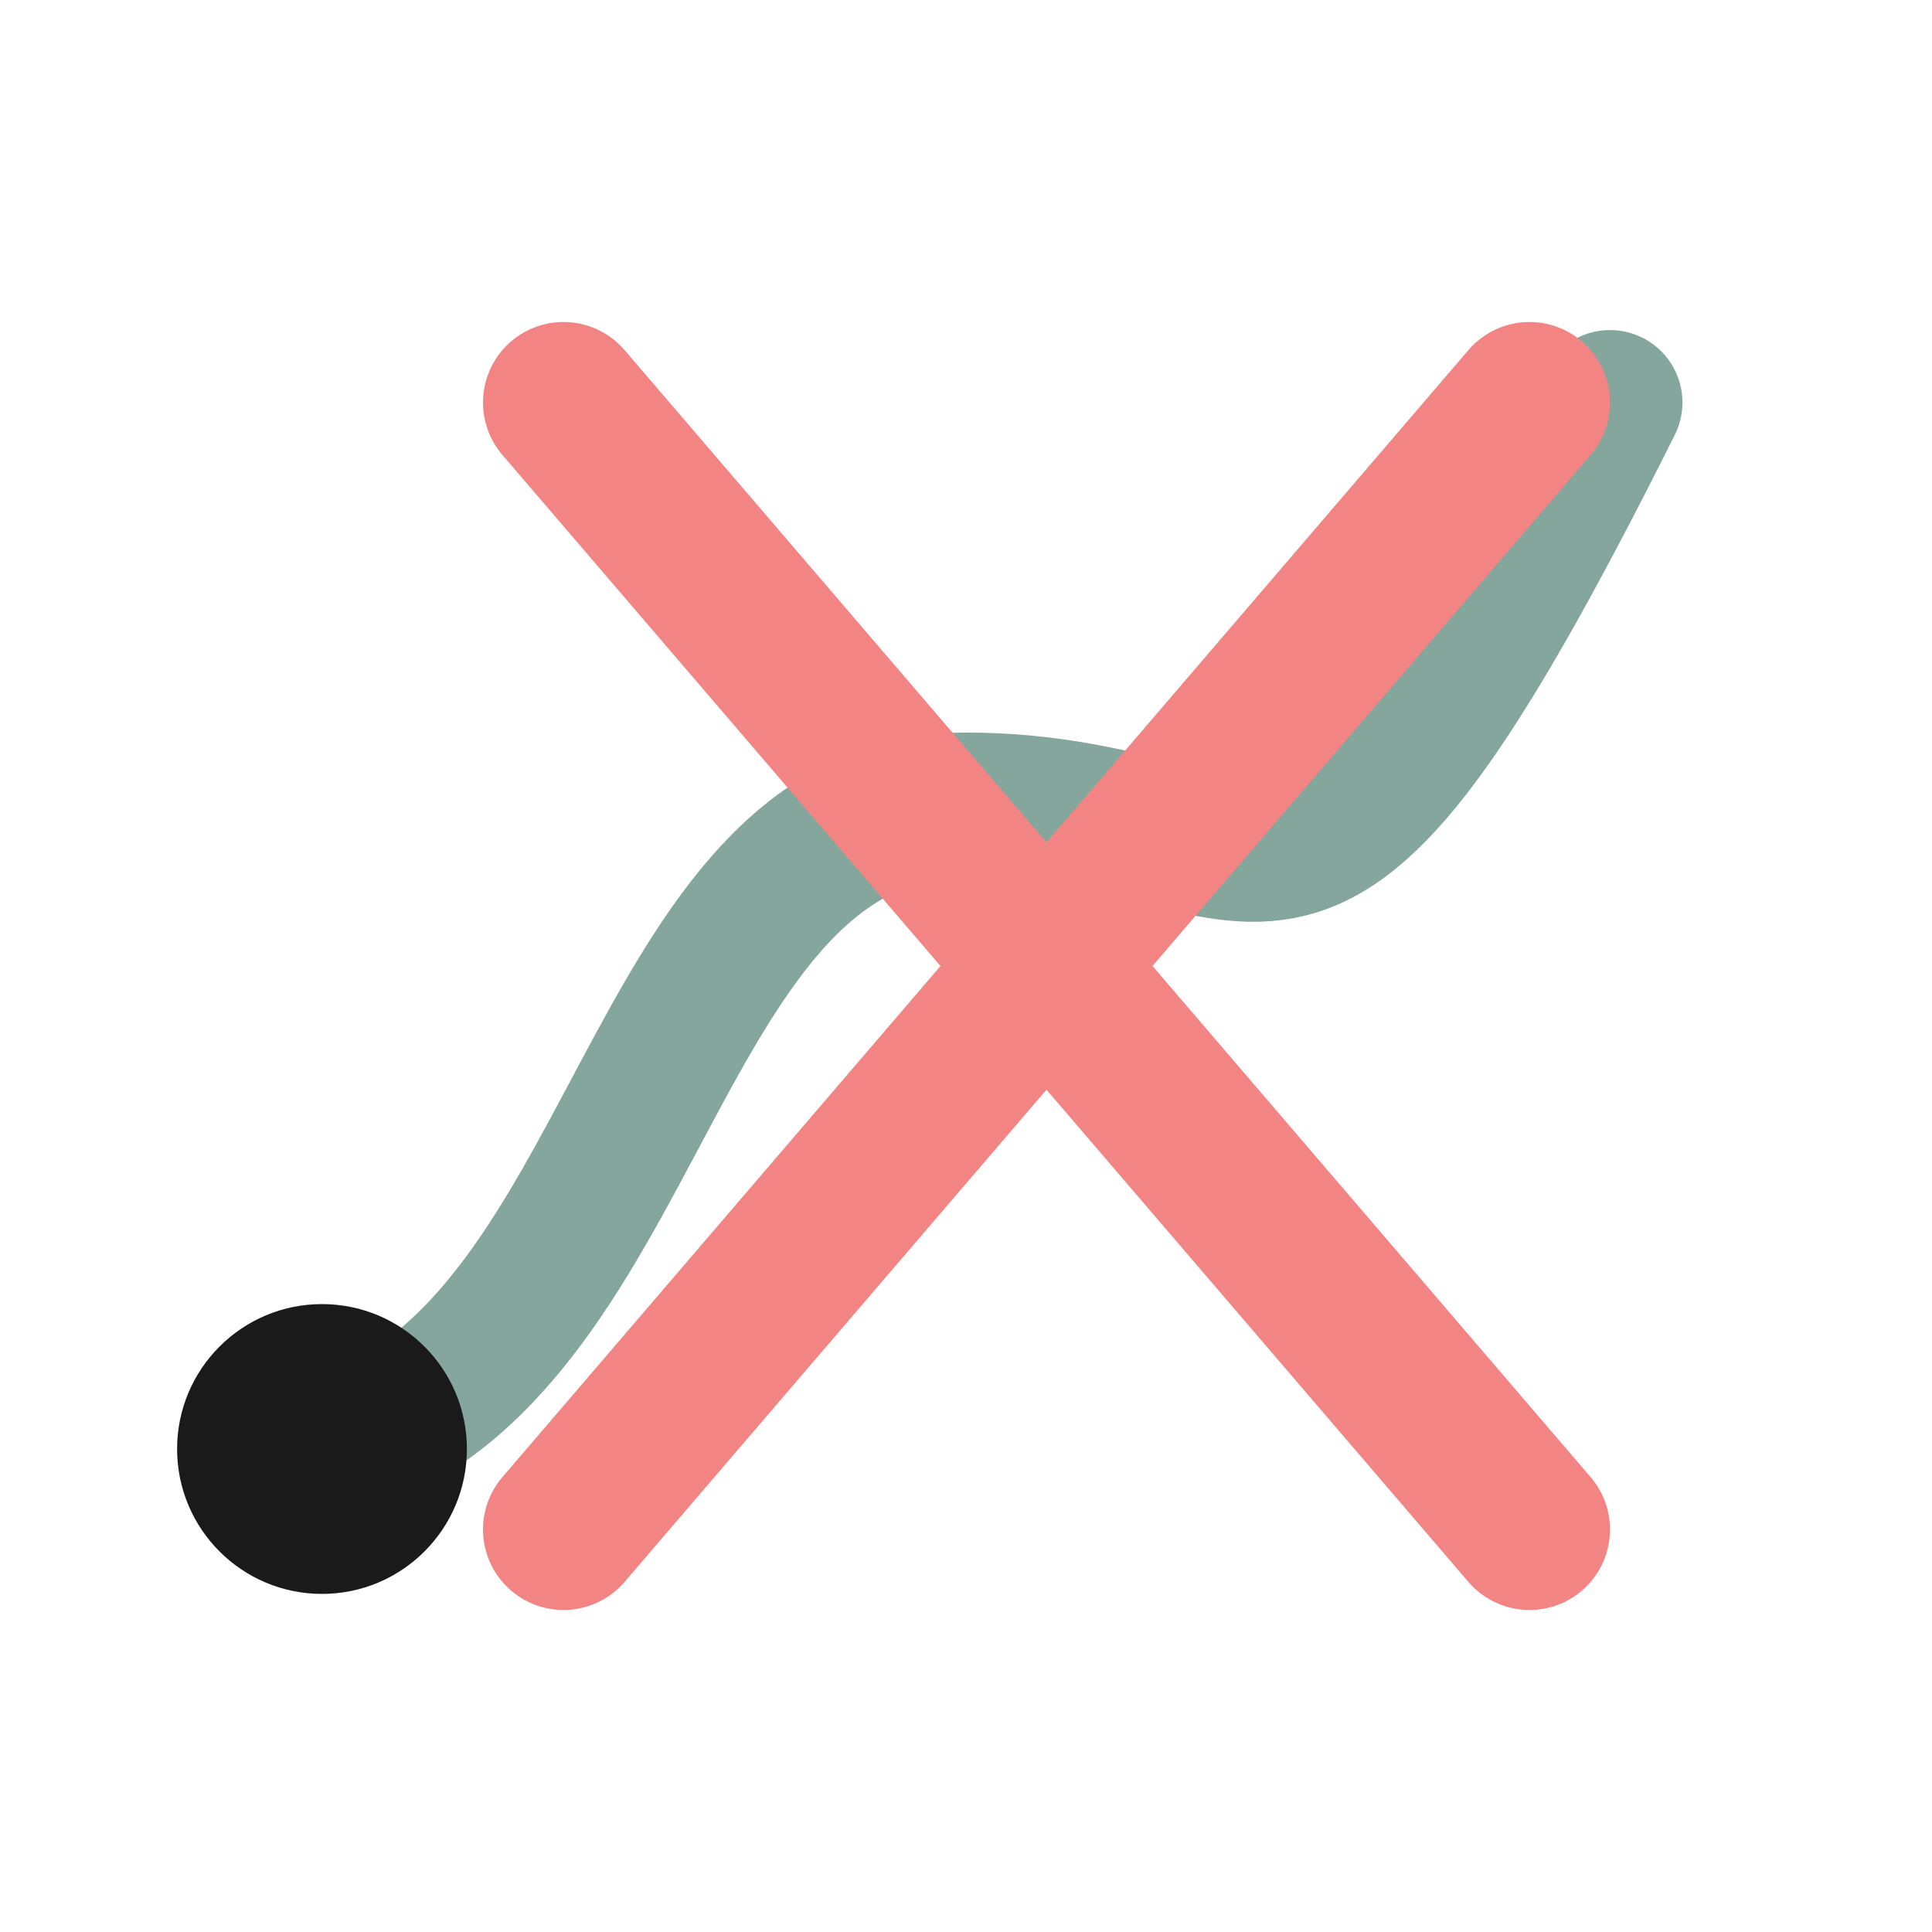
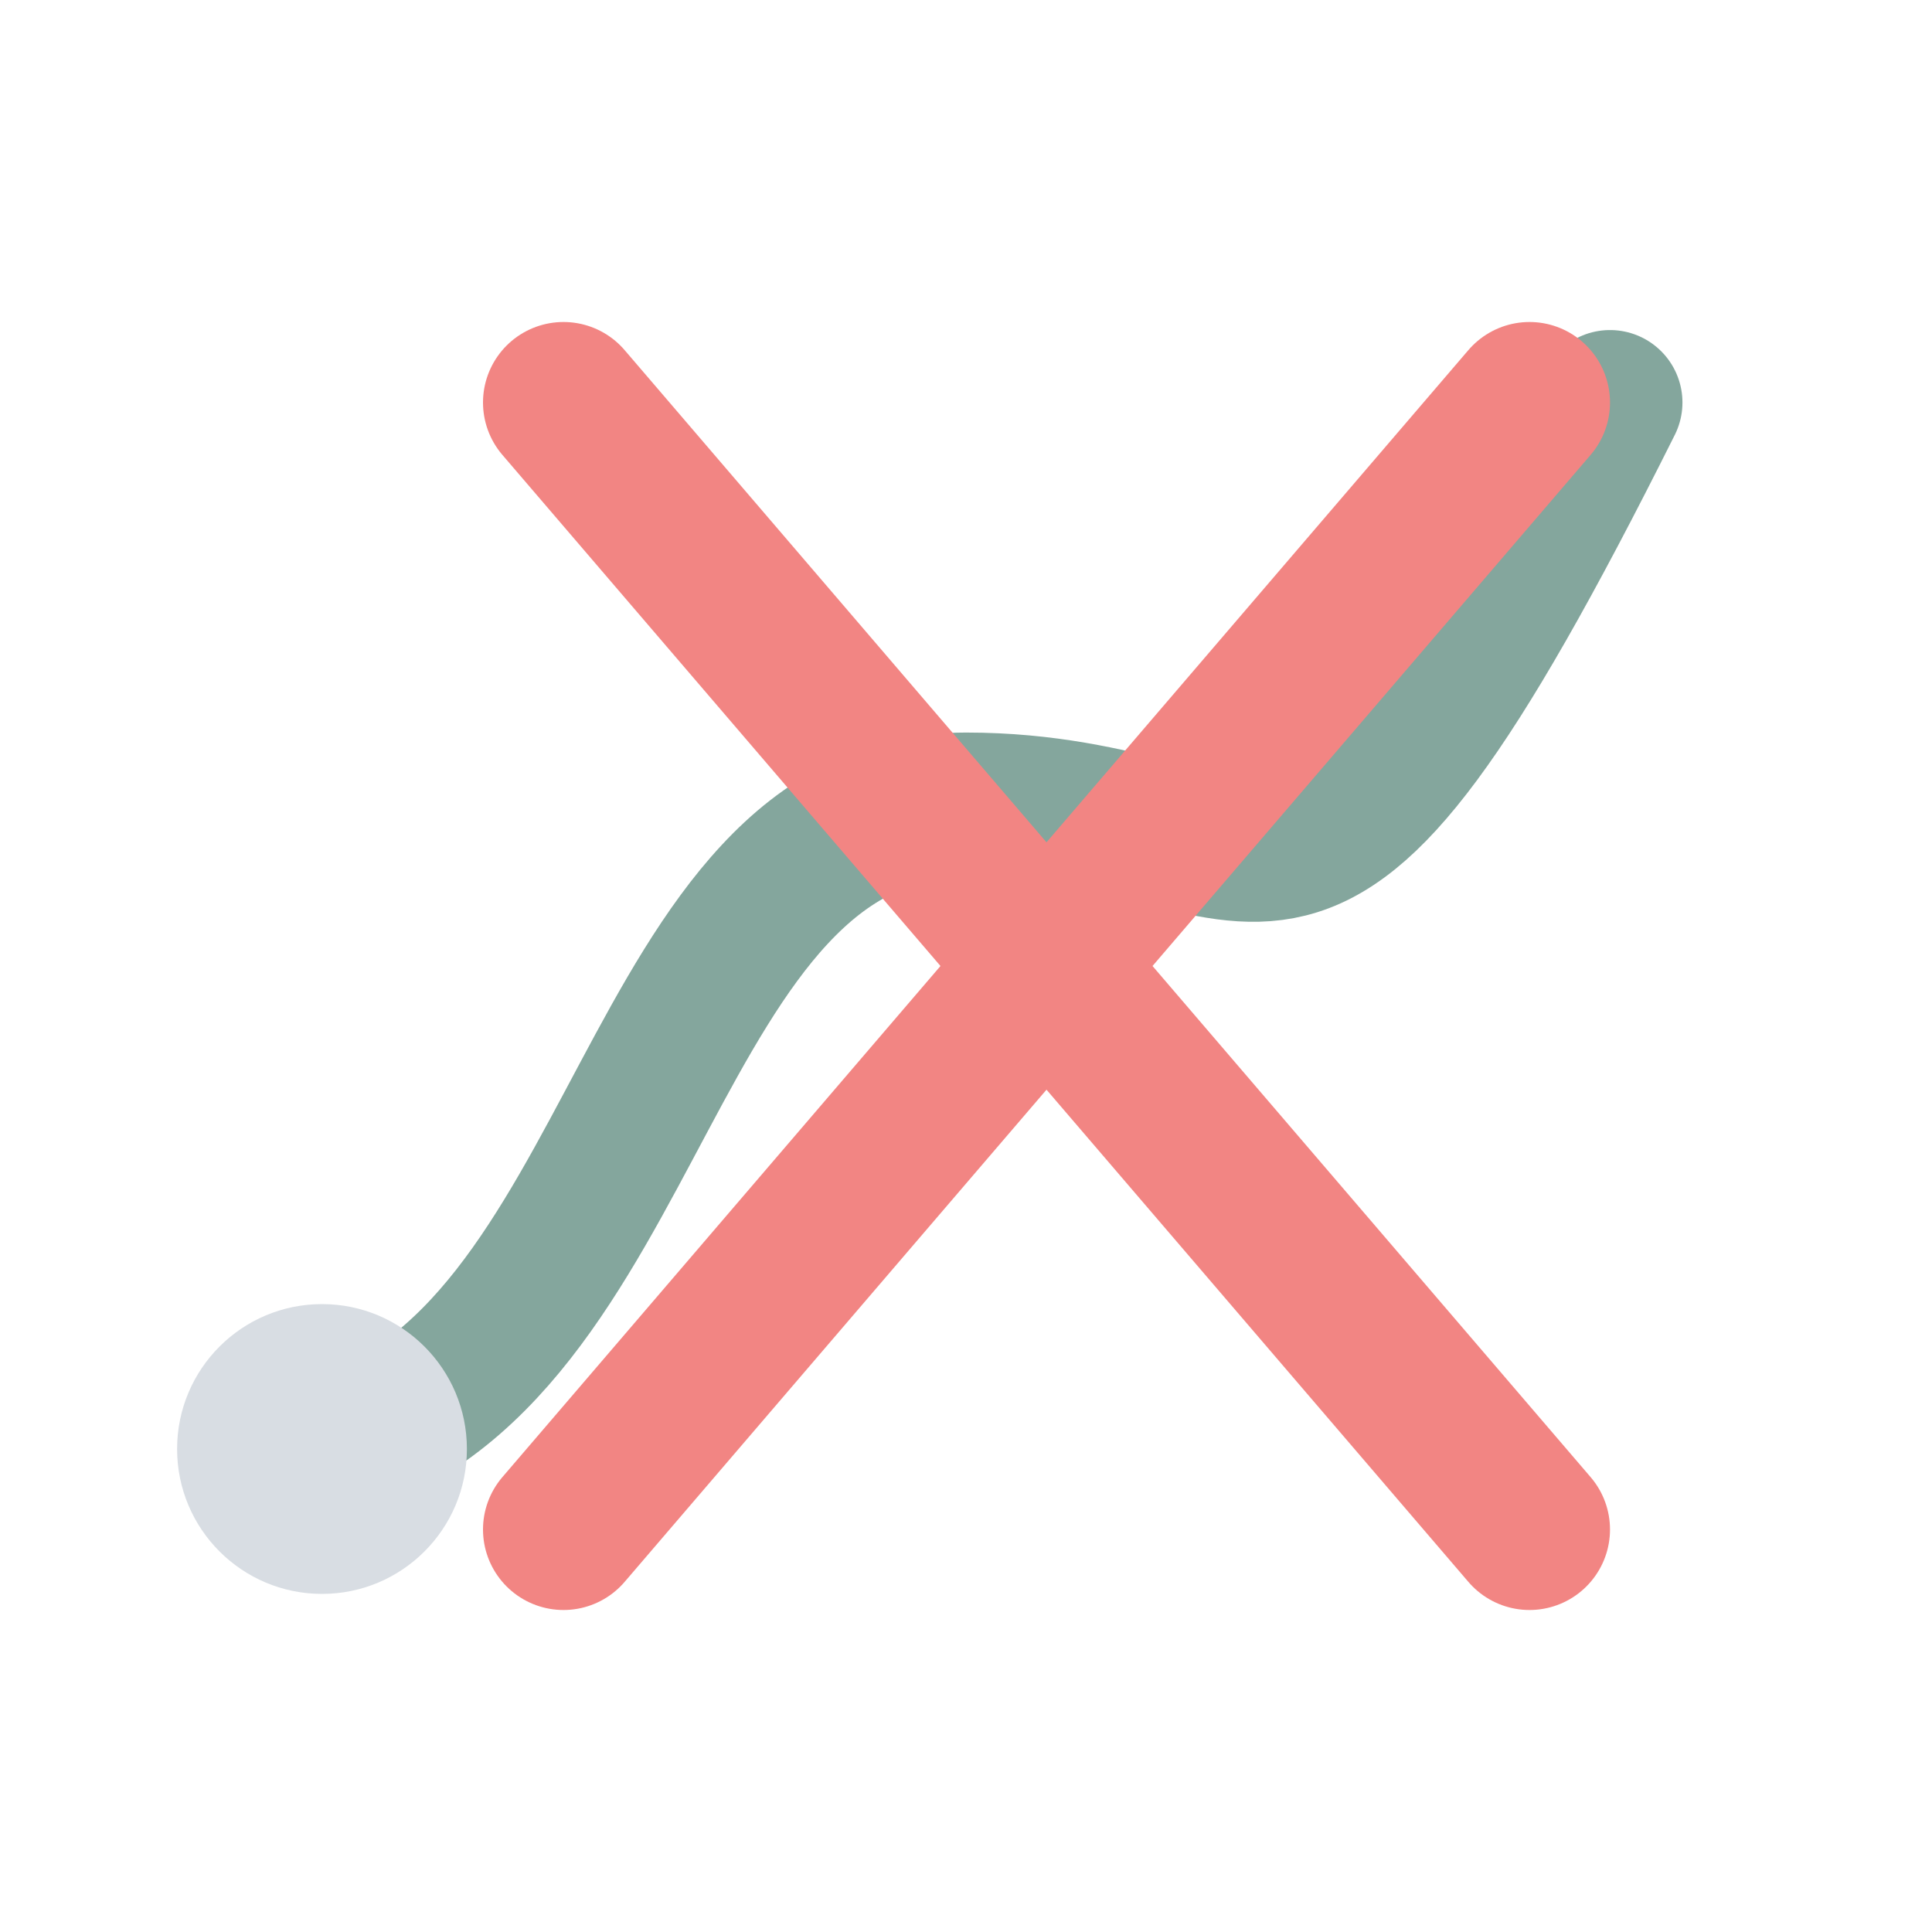
<svg xmlns="http://www.w3.org/2000/svg" viewBox="0 0 24 24">
  <path d="M4 18c4-1 4-8 8-8s4 3 8-5" fill="none" stroke="#84a69d" stroke-width="1.8" stroke-linecap="round" />
  <path d="m7 5 12 14M19 5 7 19" stroke="#f28583" stroke-width="2" stroke-linecap="round" />
-   <circle cx="4" cy="18" r="1.8" fill="#1a1a1a" />
+   <circle cx="4" cy="18" r="1.8" fill="#d8dde3" />
</svg>
